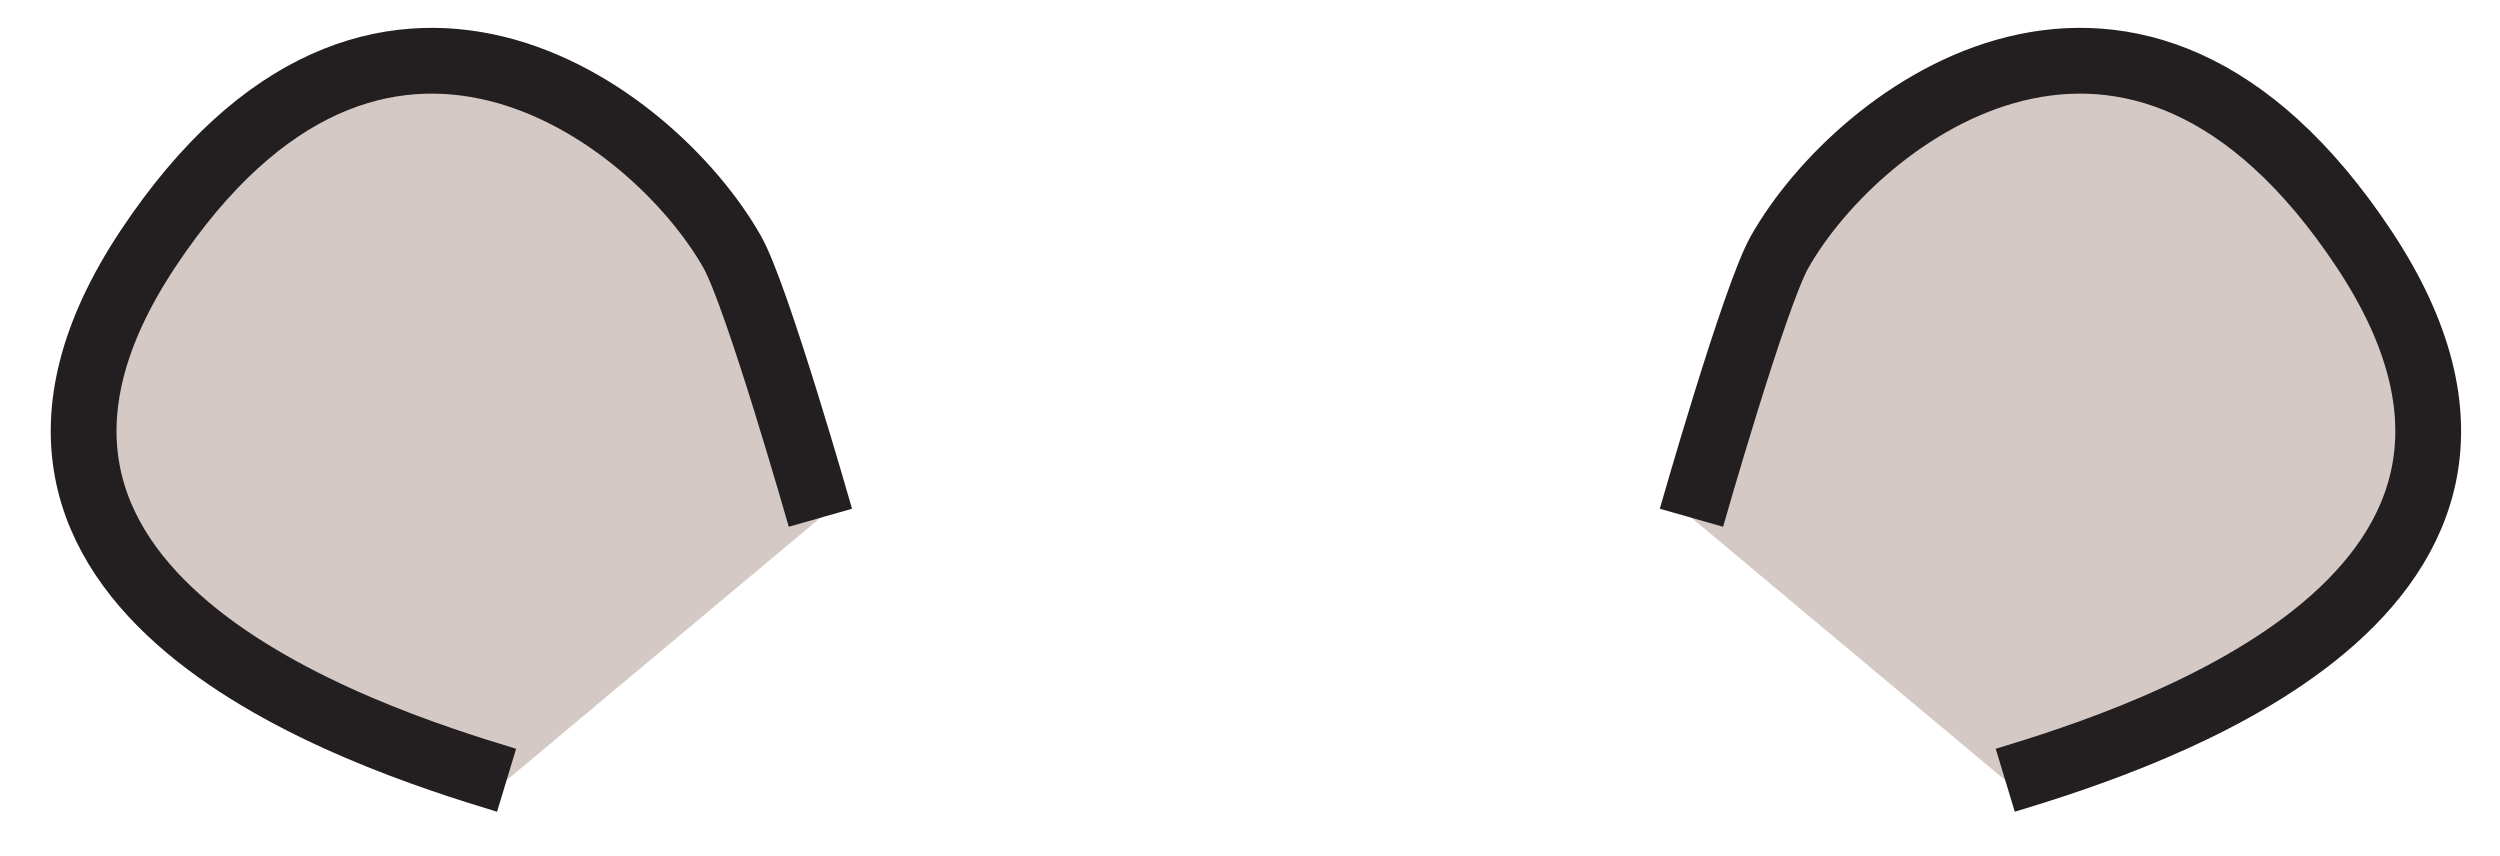
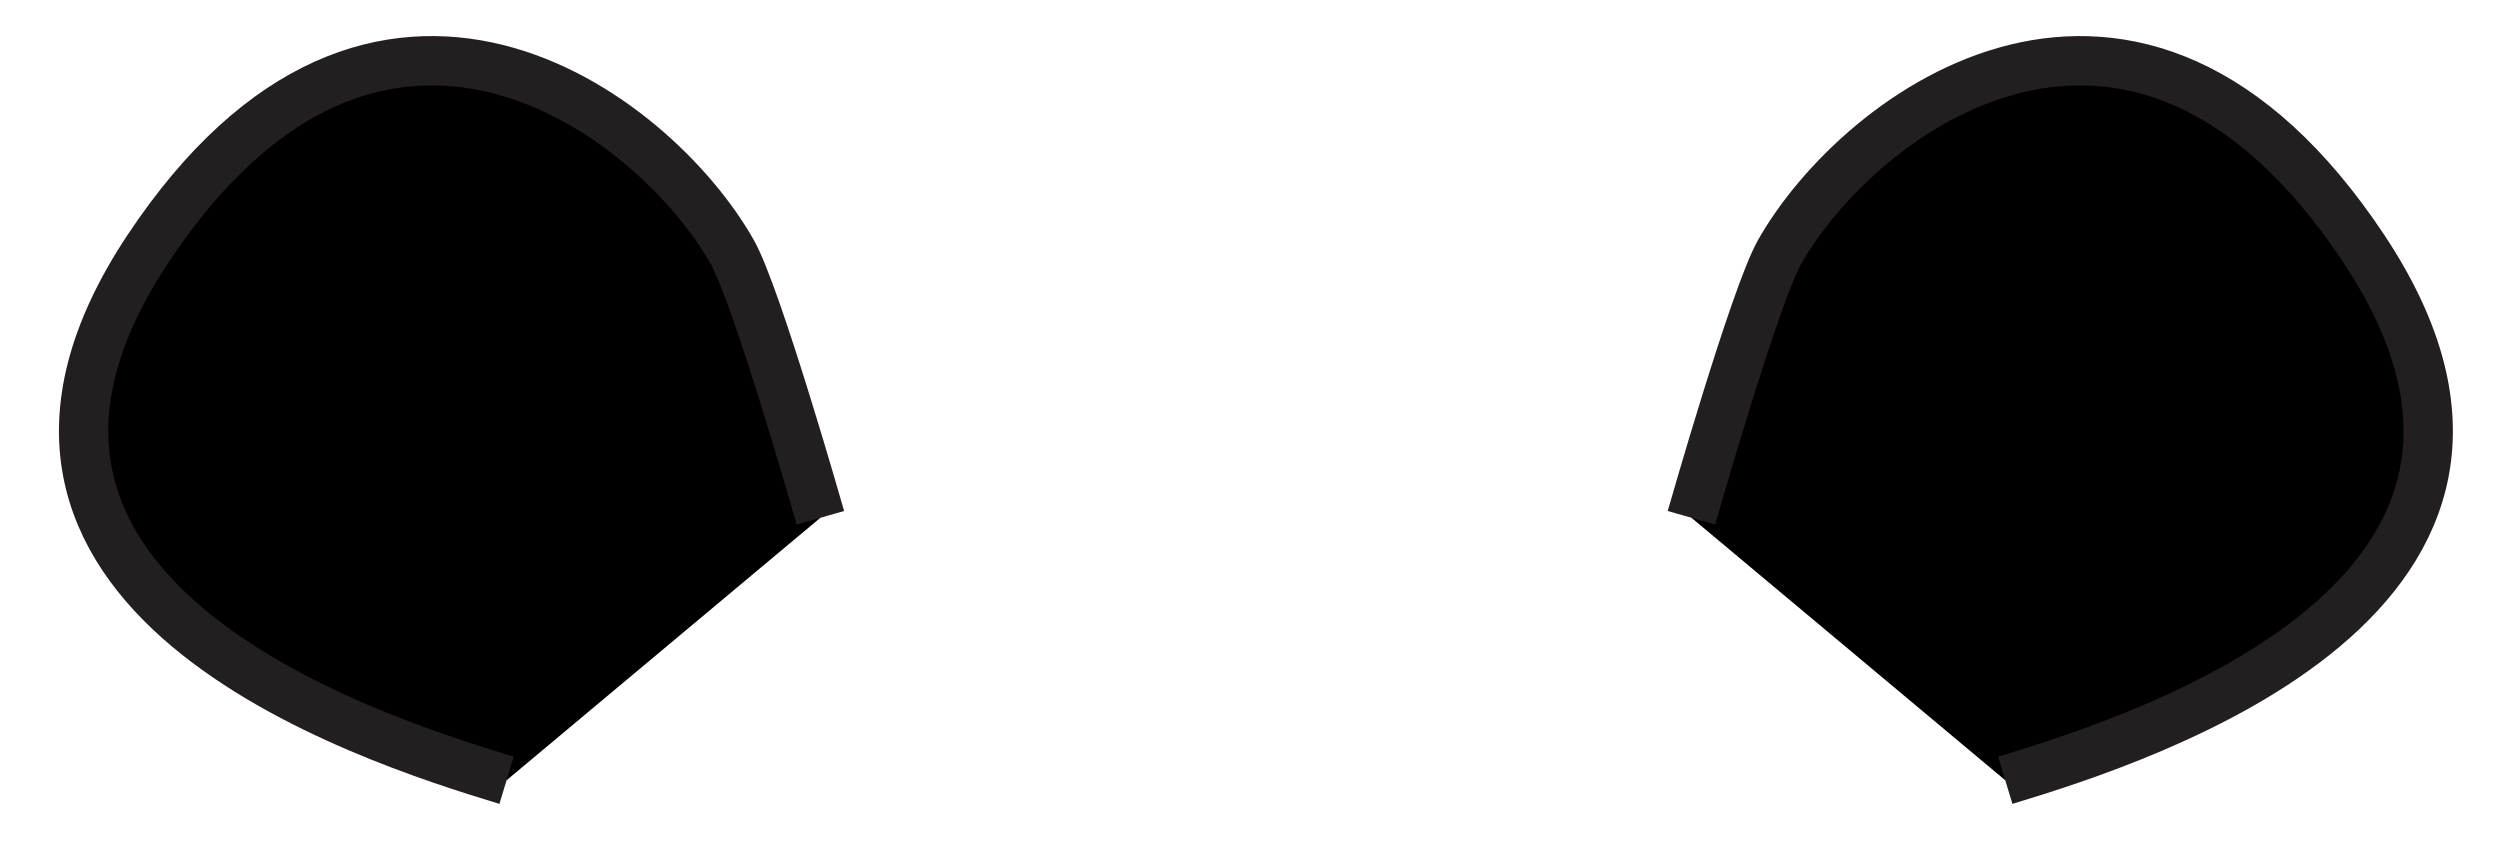
- <svg xmlns="http://www.w3.org/2000/svg" width="38" height="13" viewBox="0 0 38 13" fill="none">
-   <path d="M7.7 11.86C5.52 11.2 -1.23 9.02 2.25 3.78C5.73 -1.46 9.93 1.71 11.13 3.83C11.51 4.5 12.47 7.87 12.47 7.87" fill="#D4C9C5" />
-   <path d="M7.7 11.86C5.52 11.2 -1.23 9.02 2.25 3.78C5.73 -1.46 9.93 1.71 11.13 3.83C11.51 4.5 12.47 7.87 12.47 7.87" stroke="#231F20" stroke-miterlimit="10" />
-   <path d="M30.48 11.86C32.66 11.2 39.41 9.02 35.93 3.78C32.45 -1.46 28.25 1.71 27.05 3.83C26.67 4.5 25.71 7.87 25.71 7.87" fill="#D4C9C5" />
-   <path d="M30.48 11.86C32.66 11.2 39.41 9.02 35.93 3.78C32.45 -1.46 28.25 1.71 27.05 3.83C26.67 4.5 25.71 7.87 25.71 7.87" stroke="#231F20" stroke-miterlimit="10" />
+ <svg xmlns="http://www.w3.org/2000/svg" width="38" height="13" viewBox="0 0 38 13" fill="none" data-z-order="front" data-width-percent="140" data-position-x="body-center" data-position-y="above-body" data-anchor="center">
+   <path d="M7.7 11.86C5.52 11.2 -1.23 9.02 2.25 3.78C5.73 -1.46 9.93 1.71 11.13 3.83C11.51 4.5 12.47 7.87 12.47 7.87" fill="currentColor" />
+   <path d="M7.7 11.86C5.52 11.2 -1.23 9.02 2.25 3.78C5.73 -1.46 9.93 1.71 11.13 3.83C11.51 4.5 12.47 7.87 12.47 7.87" fill="none" stroke="#231F20" stroke-width="0.75" stroke-miterlimit="10" />
+   <path d="M30.48 11.86C32.66 11.2 39.41 9.02 35.93 3.78C32.45 -1.46 28.25 1.71 27.05 3.83C26.67 4.5 25.71 7.87 25.71 7.87" fill="currentColor" />
+   <path d="M30.48 11.86C32.66 11.2 39.41 9.02 35.93 3.78C32.45 -1.46 28.25 1.71 27.05 3.83C26.67 4.5 25.71 7.87 25.71 7.87" fill="none" stroke="#231F20" stroke-width="0.75" stroke-miterlimit="10" />
</svg>
